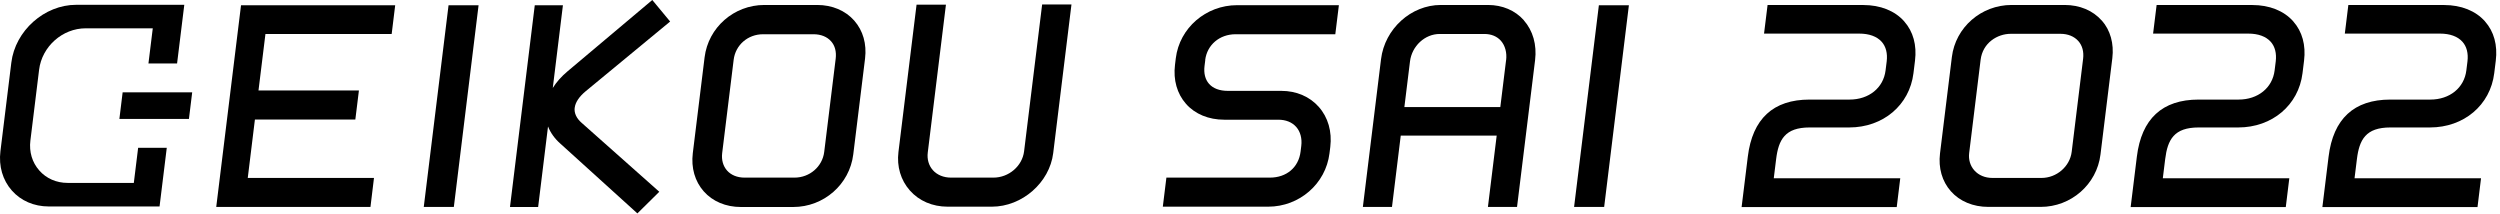
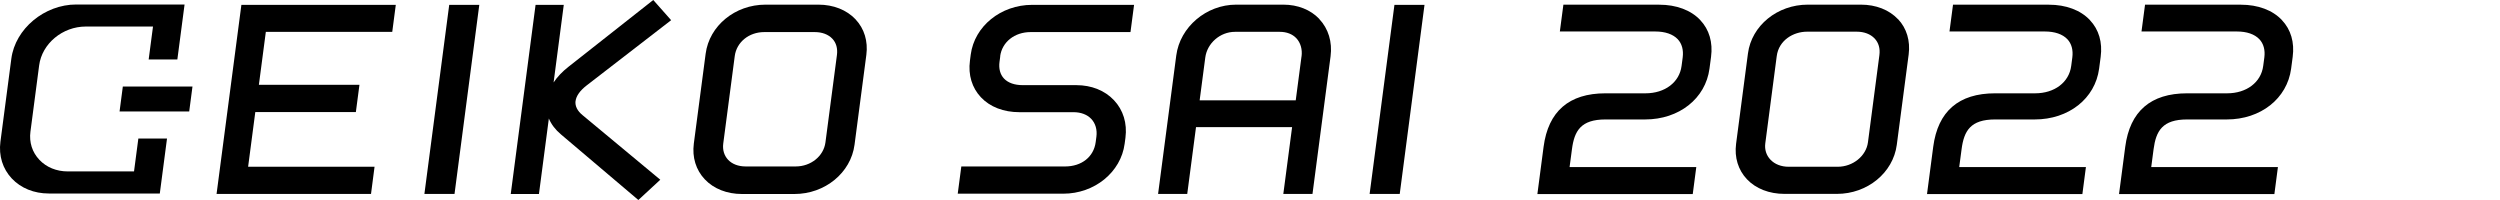
- <svg xmlns="http://www.w3.org/2000/svg" width="468" height="40" viewBox="0 0 468 40" fill="none">
-   <path d="M25.049 34.24H12.659C10.569 34.24 8.679 33.42 7.359 31.92C6.019 30.41 5.429 28.42 5.689 26.31L7.319 13.06C7.849 8.71 11.689 5.3 16.039 5.3H28.599L27.789 11.88H33.149L34.499 0.9H14.269C8.309 0.89 2.849 5.75 2.119 11.73L0.079 28.32C-0.261 31.11 0.499 33.72 2.219 35.67C3.919 37.59 6.369 38.65 9.129 38.65H29.869L31.219 27.67H25.859L25.049 34.25V34.24Z" fill="black" />
-   <path d="M22.959 17.28L22.349 22.26H35.369L35.979 17.28H22.959Z" fill="black" />
-   <path d="M73.32 6.37L73.98 0.98H45.12L40.48 38.74H69.35L70.01 33.31H46.38L47.719 22.38H66.519L67.189 16.94H48.389L49.69 6.37H73.32Z" fill="black" />
-   <path d="M83.969 0.98L79.329 38.74H84.959L89.589 0.98H83.969Z" fill="black" />
-   <path d="M107.589 20.16C107.709 19.16 108.419 18.09 109.639 17.08L125.449 4.03L122.109 0L106.269 13.33C105.099 14.31 104.159 15.37 103.479 16.47L105.379 0.98H100.109L95.469 38.75H100.739L102.589 23.67C103.049 24.84 103.819 25.93 104.869 26.86L119.319 39.95L123.419 35.9L108.889 23C107.909 22.15 107.459 21.17 107.579 20.16H107.589Z" fill="black" />
-   <path d="M159.93 3.87C158.25 1.97 155.78 0.93 152.98 0.93H143.09C137.4 0.93 132.59 5.14 131.9 10.73L129.69 28.69C129.36 31.41 130.08 33.94 131.74 35.82C133.41 37.71 135.88 38.75 138.69 38.75H148.49C154.21 38.75 159.04 34.52 159.73 28.91L161.94 10.95C162.27 8.24 161.56 5.73 159.93 3.88V3.87ZM156.44 10.99L154.29 28.46C153.95 31.19 151.57 33.25 148.74 33.25H139.38C138.02 33.25 136.86 32.78 136.1 31.92C135.36 31.08 135.04 29.93 135.19 28.67L137.34 11.2C137.68 8.42 140 6.41 142.85 6.41H152.3C153.67 6.41 154.83 6.88 155.58 7.73C156.31 8.55 156.6 9.68 156.44 10.99Z" fill="black" />
-   <path d="M195.089 0.84L191.709 28.33C191.369 31.09 188.849 33.25 185.969 33.25H178.029C176.639 33.25 175.429 32.75 174.629 31.85C173.859 30.98 173.519 29.8 173.679 28.54L177.079 0.88H171.579L168.189 28.46C167.859 31.17 168.619 33.72 170.319 35.65C172.049 37.61 174.559 38.69 177.389 38.69H185.679C191.329 38.69 196.479 34.19 197.159 28.67L200.579 0.83H195.089V0.84Z" fill="black" />
-   <path d="M225.609 11.25C225.959 8.4 228.299 6.41 231.299 6.41H249.969L250.639 0.97H231.579C225.739 0.97 220.809 5.24 220.109 10.9L219.959 12.14C219.609 14.96 220.349 17.55 222.019 19.44C223.709 21.36 226.259 22.41 229.199 22.41H239.309C240.709 22.41 241.869 22.88 242.649 23.76C243.429 24.65 243.769 25.91 243.599 27.31L243.469 28.37C243.109 31.33 240.849 33.25 237.729 33.25H218.349L217.679 38.69H237.409C243.249 38.69 248.179 34.4 248.879 28.71L249.029 27.51C249.379 24.64 248.619 21.97 246.869 20C245.159 18.07 242.669 17.01 239.859 17.01H229.839C228.299 17.01 227.089 16.55 226.329 15.69C225.609 14.87 225.319 13.71 225.489 12.34L225.629 11.23L225.609 11.25Z" fill="black" />
-   <path d="M285.269 3.79C283.639 1.95 281.249 0.93 278.549 0.93H269.719C264.149 0.93 259.229 5.39 258.529 11.08L255.129 38.74H260.579L262.219 25.39H280.179L278.539 38.74H283.989L287.369 11.25C287.719 8.38 286.969 5.74 285.249 3.79H285.269ZM281.939 11.26L280.859 20.04H262.899L263.949 11.51C264.299 8.62 266.739 6.36 269.499 6.36H277.879C279.159 6.36 280.229 6.8 280.969 7.63C281.759 8.53 282.119 9.85 281.949 11.25L281.939 11.26Z" fill="black" />
-   <path d="M299.309 0.98L294.669 38.74H300.299L304.929 0.98H299.309Z" fill="black" />
-   <path d="M356.469 4C354.719 2.02 351.999 0.94 348.809 0.94H330.889L330.229 6.29H348.049C349.909 6.29 351.359 6.82 352.259 7.83C353.049 8.72 353.369 9.99 353.189 11.49L352.979 13.18C352.579 16.44 349.869 18.64 346.239 18.64H338.749C331.949 18.64 328.059 22.24 327.189 29.33L326.029 38.76H355.069L355.729 33.37H332.049L332.489 29.81C332.939 26.14 334.149 23.86 338.759 23.86H346.169C352.519 23.86 357.459 19.68 358.199 13.71L358.489 11.36C358.849 8.45 358.149 5.91 356.479 4.02L356.469 4Z" fill="black" />
-   <path d="M393.439 3.84C391.779 1.96 389.319 0.93 386.499 0.93H376.569C370.879 0.93 366.069 5.12 365.389 10.68L363.169 28.73C362.839 31.44 363.559 33.95 365.199 35.8C366.869 37.69 369.369 38.73 372.219 38.73H382.019C387.709 38.73 392.519 34.52 393.209 28.93L395.429 10.88C395.759 8.16 395.059 5.65 393.449 3.83L393.439 3.84ZM389.959 11L387.819 28.43C387.479 31.17 384.999 33.31 382.169 33.31H372.989C371.609 33.31 370.399 32.81 369.589 31.89C368.819 31.02 368.479 29.87 368.629 28.64L370.769 11.21C371.159 8.01 373.909 6.33 376.419 6.33H385.729C387.109 6.33 388.289 6.81 389.069 7.69C389.809 8.53 390.119 9.68 389.959 11Z" fill="black" />
-   <path d="M429.299 4C427.549 2.02 424.829 0.94 421.639 0.94H403.719L403.059 6.29H420.879C422.739 6.29 424.189 6.82 425.089 7.83C425.879 8.72 426.199 9.99 426.019 11.49L425.809 13.18C425.409 16.44 422.699 18.64 419.069 18.64H411.579C404.779 18.64 400.889 22.24 400.019 29.33L398.859 38.76H427.899L428.559 33.37H404.879L405.319 29.81C405.769 26.14 406.979 23.86 411.589 23.86H418.999C425.349 23.86 430.289 19.68 431.029 13.71L431.319 11.36C431.679 8.45 430.979 5.91 429.309 4.02L429.299 4Z" fill="black" />
-   <path d="M465.19 4C463.44 2.02 460.72 0.94 457.53 0.94H439.609L438.95 6.29H456.77C458.63 6.29 460.08 6.82 460.98 7.83C461.77 8.72 462.09 9.99 461.91 11.49L461.7 13.18C461.3 16.44 458.59 18.64 454.96 18.64H447.47C440.67 18.64 436.78 22.24 435.91 29.33L434.75 38.76H463.79L464.45 33.37H440.77L441.21 29.81C441.66 26.14 442.87 23.86 447.48 23.86H454.89C461.24 23.86 466.18 19.68 466.92 13.71L467.21 11.36C467.57 8.45 466.87 5.91 465.2 4.02L465.19 4Z" fill="black" />
+ <svg xmlns="http://www.w3.org/2000/svg" width="150" height="12" viewBox="0 0 150 12" fill="none">
+   <path d="M8.041 10.285H4.064C3.393 10.285 2.786 10.039 2.362 9.588C1.932 9.134 1.743 8.537 1.826 7.903L2.349 3.923C2.52 2.616 3.752 1.592 5.149 1.592H9.18L8.92 3.568H10.641L11.074 0.27H4.58C2.667 0.267 0.915 1.727 0.68 3.523L0.025 8.507C-0.084 9.345 0.16 10.129 0.712 10.714C1.258 11.291 2.045 11.61 2.93 11.61H9.588L10.021 8.311H8.301L8.041 10.288V10.285Z" fill="black" />
+   <path d="M7.37 5.19L7.174 6.686H11.353L11.549 5.19H7.37Z" fill="black" />
+   <path d="M23.535 1.913L23.747 0.294H14.483L12.994 11.636H22.261L22.473 10.005H14.887L15.318 6.722H21.352L21.567 5.088H15.533L15.95 1.913H23.535Z" fill="black" />
+   <path d="M26.953 0.294L25.464 11.637H27.271L28.757 0.294H26.953Z" fill="black" />
+   <path d="M34.535 6.056C34.574 5.755 34.802 5.434 35.194 5.13L40.268 1.211L39.196 0L34.112 4.004C33.736 4.298 33.434 4.617 33.216 4.947L33.826 0.294H32.134L30.645 11.639H32.337L32.931 7.11C33.078 7.461 33.325 7.789 33.662 8.068L38.301 12L39.617 10.784L34.953 6.909C34.638 6.653 34.494 6.359 34.532 6.056H34.535Z" fill="black" />
+   <path d="M51.336 1.162C50.797 0.592 50.004 0.279 49.105 0.279H45.93C44.104 0.279 42.56 1.544 42.339 3.223L41.629 8.618C41.523 9.435 41.754 10.195 42.287 10.759C42.823 11.327 43.616 11.64 44.518 11.64H47.664C49.5 11.64 51.05 10.369 51.272 8.684L51.981 3.289C52.087 2.475 51.859 1.721 51.336 1.165V1.162ZM50.216 3.301L49.526 8.549C49.416 9.369 48.652 9.987 47.744 9.987H44.739C44.303 9.987 43.931 9.846 43.687 9.588C43.449 9.336 43.346 8.99 43.395 8.612L44.085 3.364C44.194 2.529 44.938 1.925 45.853 1.925H48.887C49.327 1.925 49.699 2.067 49.94 2.322C50.174 2.568 50.267 2.908 50.216 3.301Z" fill="black" />
+   <path d="M60.009 3.379C60.122 2.523 60.873 1.925 61.836 1.925H67.829L68.044 0.291H61.926C60.051 0.291 58.469 1.574 58.244 3.274L58.196 3.647C58.083 4.494 58.321 5.272 58.857 5.839C59.4 6.416 60.218 6.731 61.162 6.731H64.407C64.856 6.731 65.229 6.873 65.479 7.137C65.729 7.404 65.839 7.783 65.784 8.203L65.742 8.522C65.627 9.411 64.901 9.988 63.9 9.988H57.679L57.464 11.621H63.797C65.672 11.621 67.254 10.333 67.479 8.624L67.527 8.263C67.639 7.401 67.395 6.599 66.834 6.008C66.285 5.428 65.486 5.109 64.584 5.109H61.367C60.873 5.109 60.484 4.971 60.24 4.713C60.009 4.467 59.916 4.118 59.971 3.707L60.016 3.373L60.009 3.379Z" fill="black" />
+   <path d="M79.16 1.138C78.636 0.586 77.869 0.279 77.002 0.279H74.168C72.38 0.279 70.801 1.619 70.576 3.328L69.485 11.637H71.234L71.761 7.627H77.526L76.999 11.637H78.749L79.834 3.379C79.946 2.517 79.705 1.724 79.153 1.138H79.16ZM78.091 3.382L77.744 6.02H71.979L72.316 3.457C72.428 2.589 73.212 1.91 74.097 1.91H76.787C77.198 1.91 77.542 2.043 77.779 2.292C78.033 2.562 78.148 2.959 78.094 3.379L78.091 3.382Z" fill="black" />
+   <path d="M83.666 0.294L82.177 11.637H83.984L85.47 0.294H83.666Z" fill="black" />
+   <path d="M102.014 1.202C101.452 0.607 100.579 0.282 99.555 0.282H93.803L93.591 1.889H99.311C99.908 1.889 100.374 2.049 100.663 2.352C100.916 2.619 101.019 3.001 100.961 3.451L100.894 3.959C100.766 4.938 99.896 5.599 98.73 5.599H96.326C94.143 5.599 92.895 6.68 92.615 8.81L92.243 11.643H101.565L101.777 10.024H94.175L94.317 8.954C94.461 7.852 94.85 7.167 96.329 7.167H98.708C100.746 7.167 102.332 5.911 102.569 4.118L102.663 3.412C102.778 2.538 102.553 1.775 102.017 1.208L102.014 1.202Z" fill="black" />
+   <path d="M113.881 1.153C113.348 0.589 112.559 0.279 111.654 0.279H108.466C106.64 0.279 105.096 1.538 104.877 3.208L104.165 8.63C104.059 9.444 104.29 10.198 104.816 10.754C105.352 11.321 106.155 11.633 107.07 11.633H110.215C112.042 11.633 113.586 10.369 113.807 8.69L114.52 3.268C114.626 2.451 114.401 1.697 113.884 1.15L113.881 1.153ZM112.764 3.304L112.077 8.54C111.968 9.363 111.172 10.005 110.264 10.005H107.317C106.874 10.005 106.486 9.855 106.226 9.579C105.978 9.318 105.869 8.972 105.917 8.603L106.604 3.367C106.729 2.406 107.612 1.901 108.418 1.901H111.406C111.849 1.901 112.228 2.046 112.478 2.31C112.716 2.562 112.816 2.908 112.764 3.304Z" fill="black" />
+   <path d="M125.392 1.202C124.83 0.607 123.957 0.282 122.933 0.282H117.181L116.969 1.889H122.689C123.286 1.889 123.752 2.049 124.041 2.352C124.294 2.619 124.397 3.001 124.339 3.451L124.272 3.959C124.143 4.938 123.274 5.599 122.108 5.599H119.704C117.521 5.599 116.273 6.68 115.993 8.81L115.621 11.643H124.943L125.155 10.024H117.553L117.695 8.954C117.839 7.852 118.228 7.167 119.707 7.167H122.086C124.124 7.167 125.71 5.911 125.947 4.118L126.04 3.412C126.156 2.538 125.931 1.775 125.395 1.208L125.392 1.202Z" fill="black" />
+   <path d="M136.913 1.202C136.351 0.607 135.478 0.282 134.454 0.282H128.702L128.49 1.889H134.21C134.807 1.889 135.272 2.049 135.561 2.352C135.815 2.619 135.918 3.001 135.86 3.451L135.792 3.959C135.664 4.938 134.794 5.599 133.629 5.599H131.225C129.042 5.599 127.793 6.68 127.514 8.81L127.142 11.643H136.463L136.675 10.024H129.074L129.215 8.954C129.36 7.852 129.748 7.167 131.228 7.167H133.606C135.645 7.167 137.23 5.911 137.468 4.118L137.561 3.412C137.677 2.538 137.452 1.775 136.916 1.208L136.913 1.202Z" fill="black" />
</svg>
